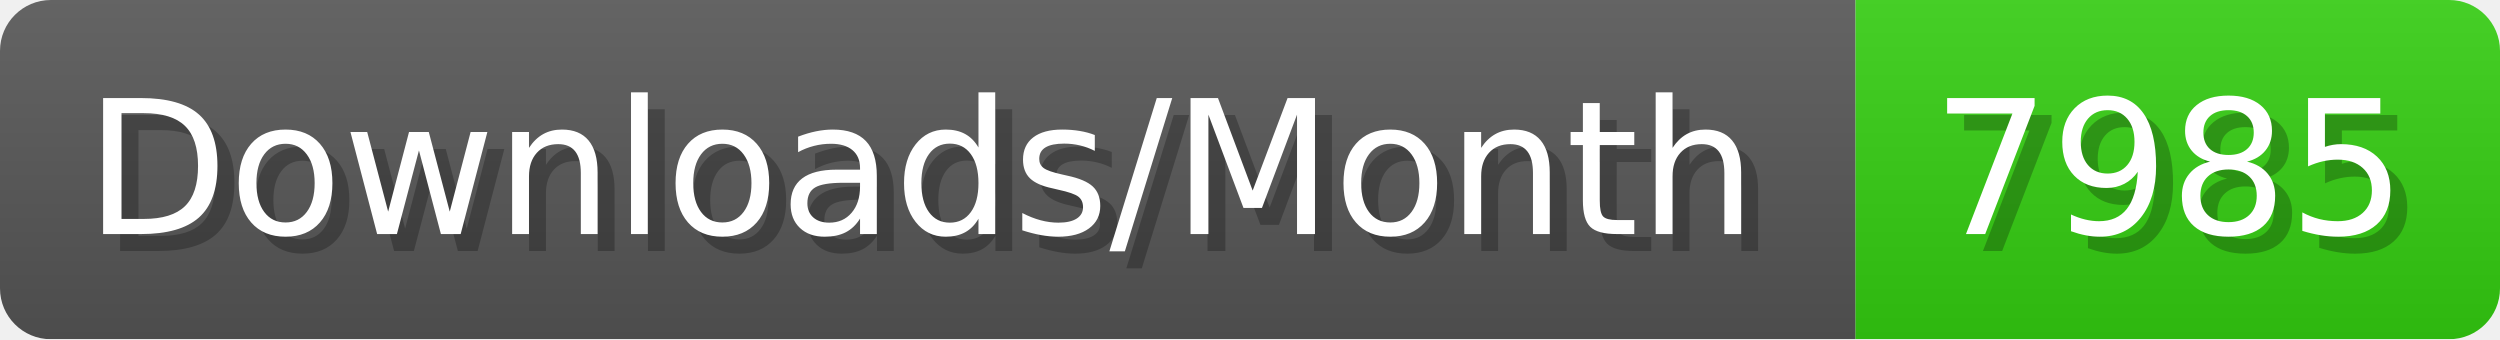
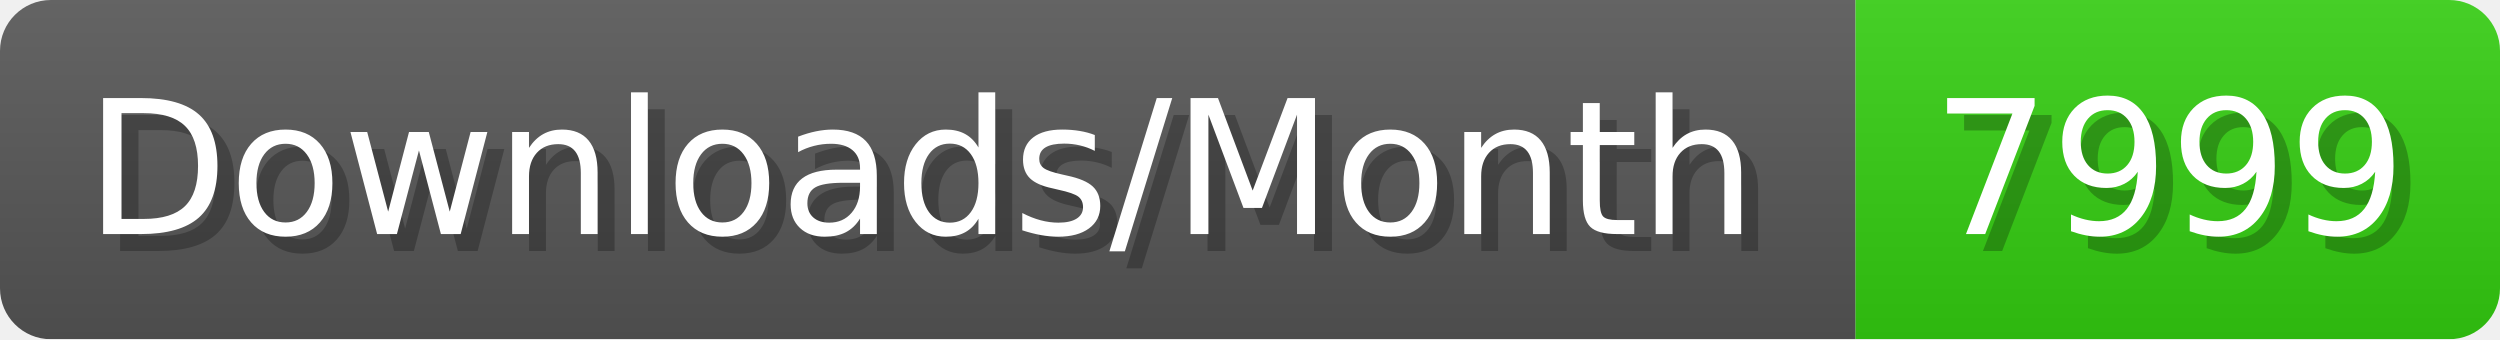
- <svg xmlns="http://www.w3.org/2000/svg" width="147.4" height="20" viewBox="0 0 1474 200" role="img" aria-label="Downloads/Month: 7985">
+ <svg xmlns="http://www.w3.org/2000/svg" width="147.4" height="20" viewBox="0 0 1474 200" role="img" aria-label="Downloads/Month: 7999">
  <linearGradient id="YlXUI" x2="0" y2="100%">
    <stop offset="0" stop-opacity=".1" stop-color="#EEE" />
    <stop offset="1" stop-opacity=".1" />
  </linearGradient>
  <mask id="JHhop">
    <rect width="1474" height="200" rx="30" fill="#FFF" />
  </mask>
  <g mask="url(#JHhop)">
    <rect width="1094" height="200" fill="#555" />
    <rect width="380" height="200" fill="#3C1" x="1094" />
    <rect width="1474" height="200" fill="url(#YlXUI)" />
  </g>
  <g aria-hidden="true" fill="#fff" text-anchor="start" font-family="Verdana,DejaVu Sans,sans-serif" font-size="110">
    <text x="60" y="148" textLength="994" fill="#000" opacity="0.25">Downloads/Month</text>
    <text x="50" y="138" textLength="994">Downloads/Month</text>
-     <text x="1149" y="148" textLength="280" fill="#000" opacity="0.25">7985</text>
-     <text x="1139" y="138" textLength="280">7985</text>
+     <text x="1149" y="148" textLength="280" fill="#000" opacity="0.25">7999</text>
+     <text x="1139" y="138" textLength="280">7999</text>
  </g>
</svg>
